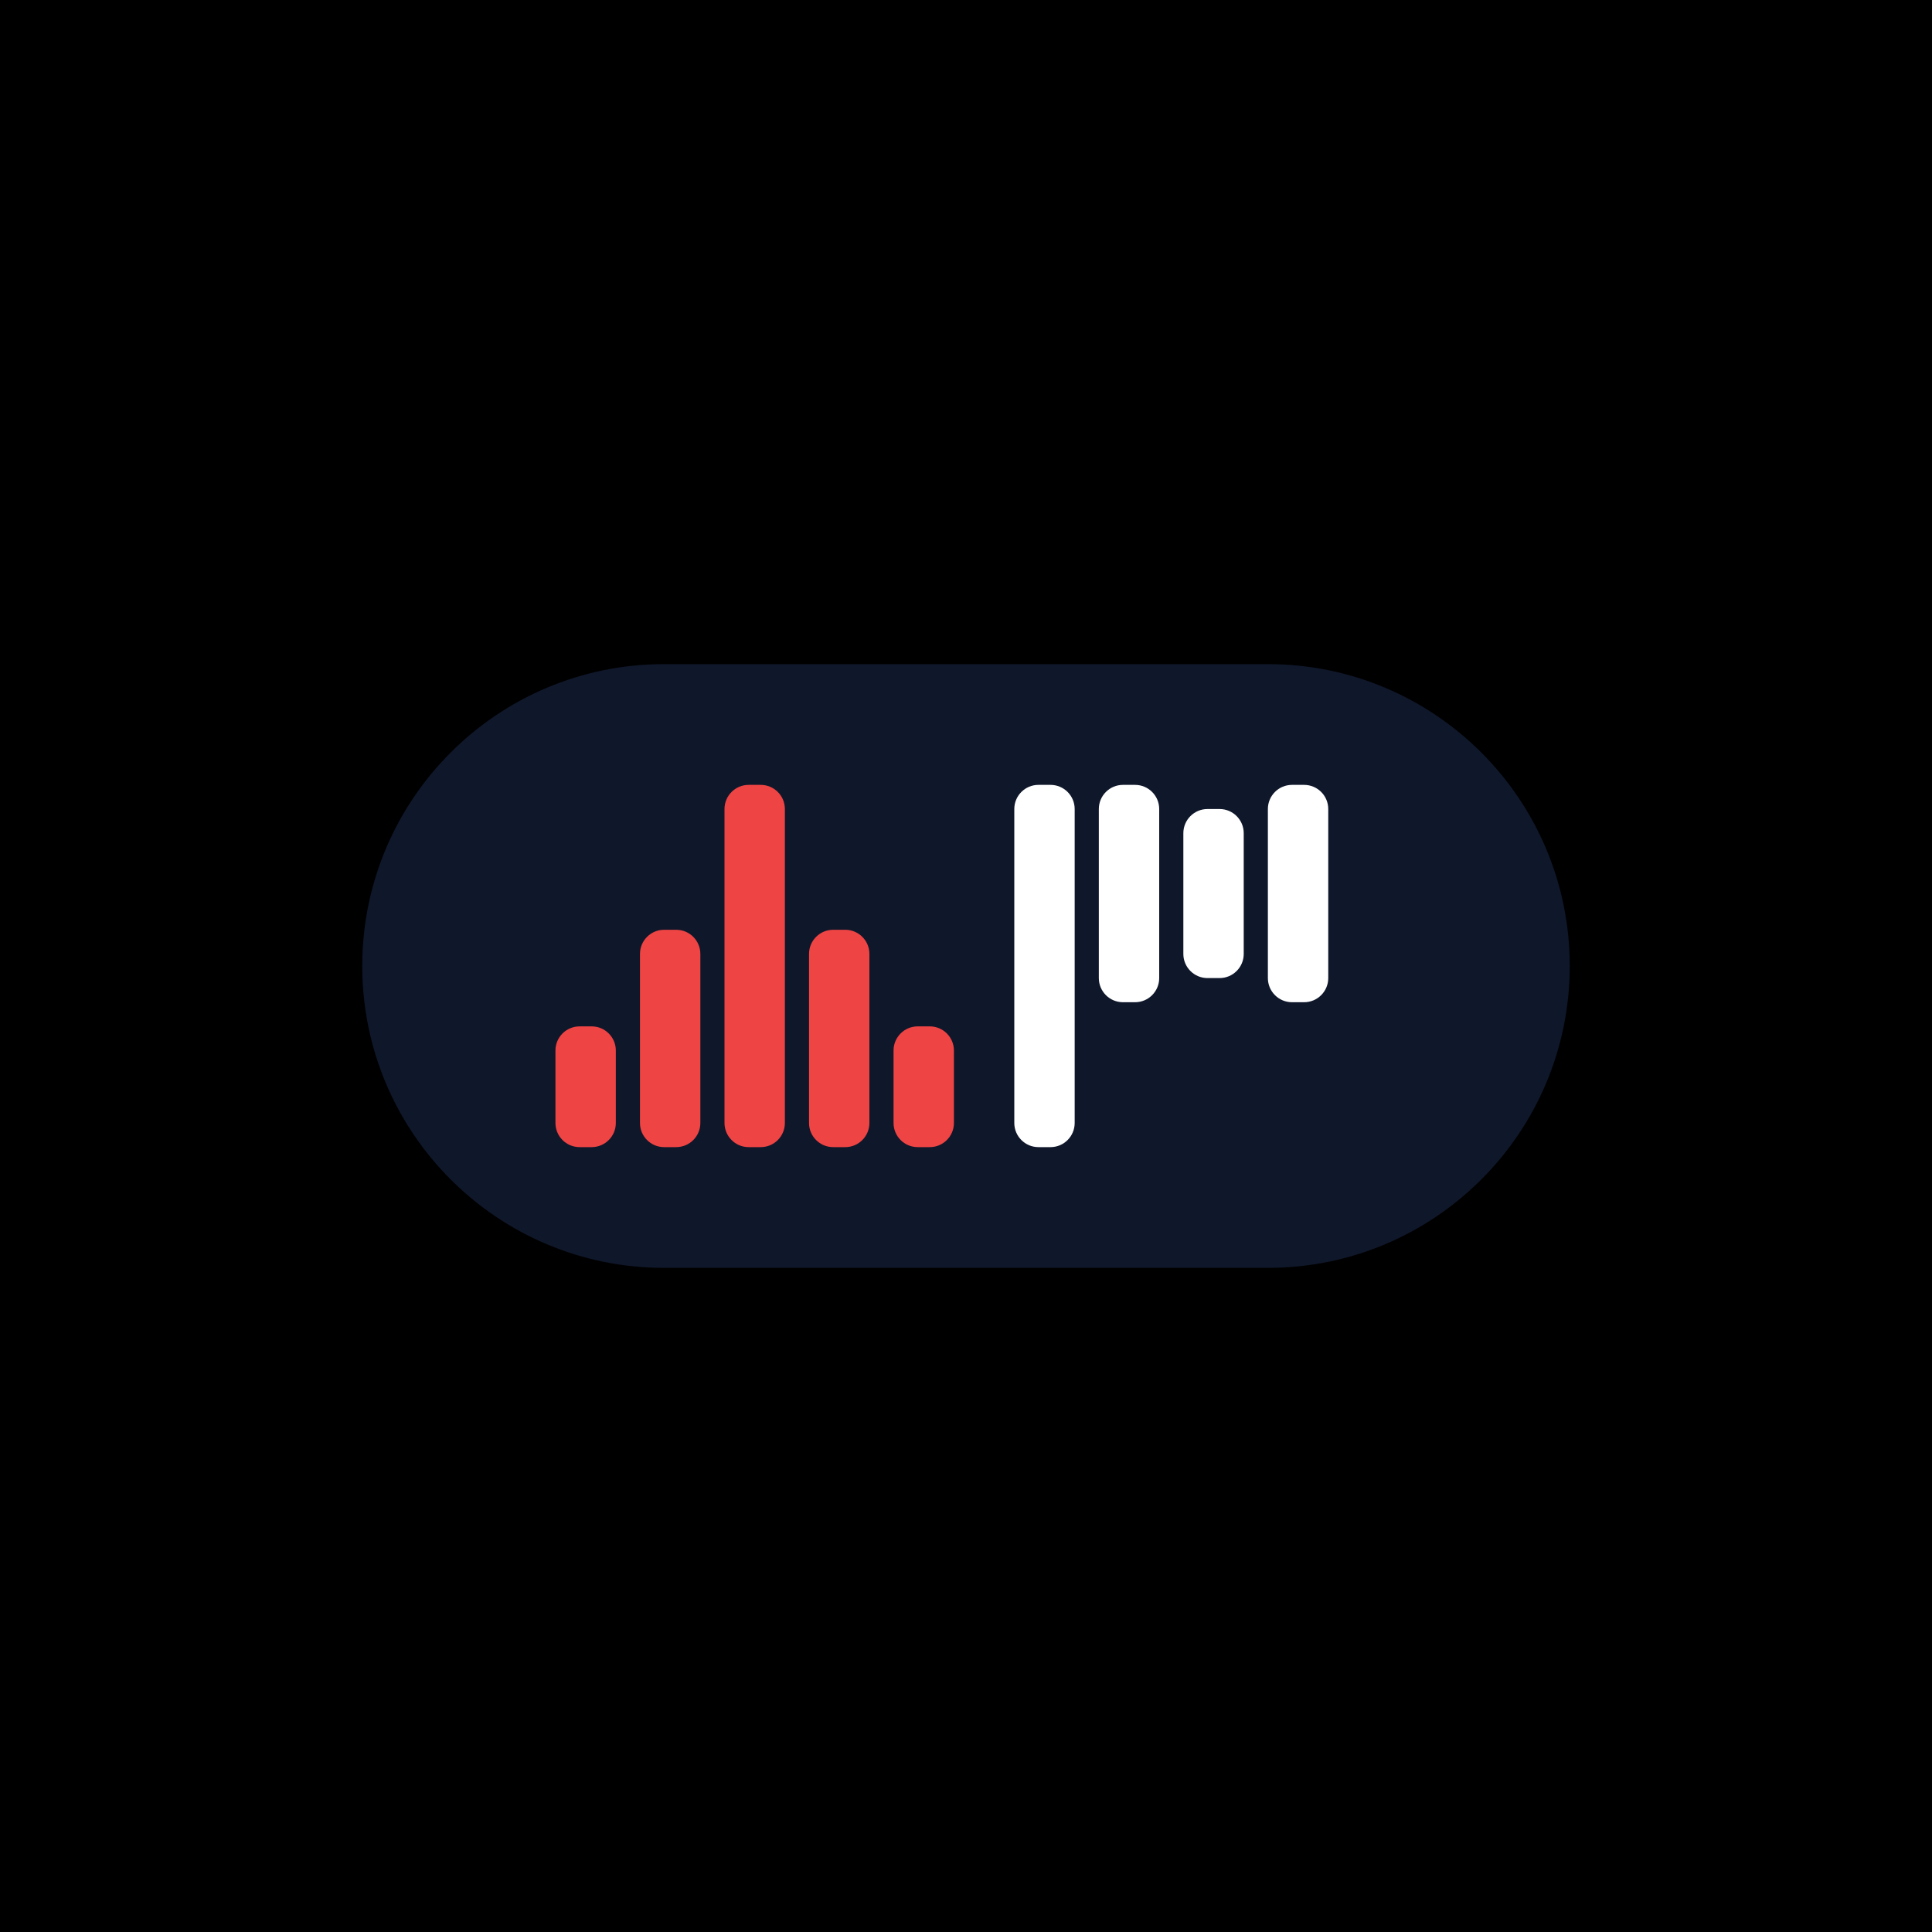
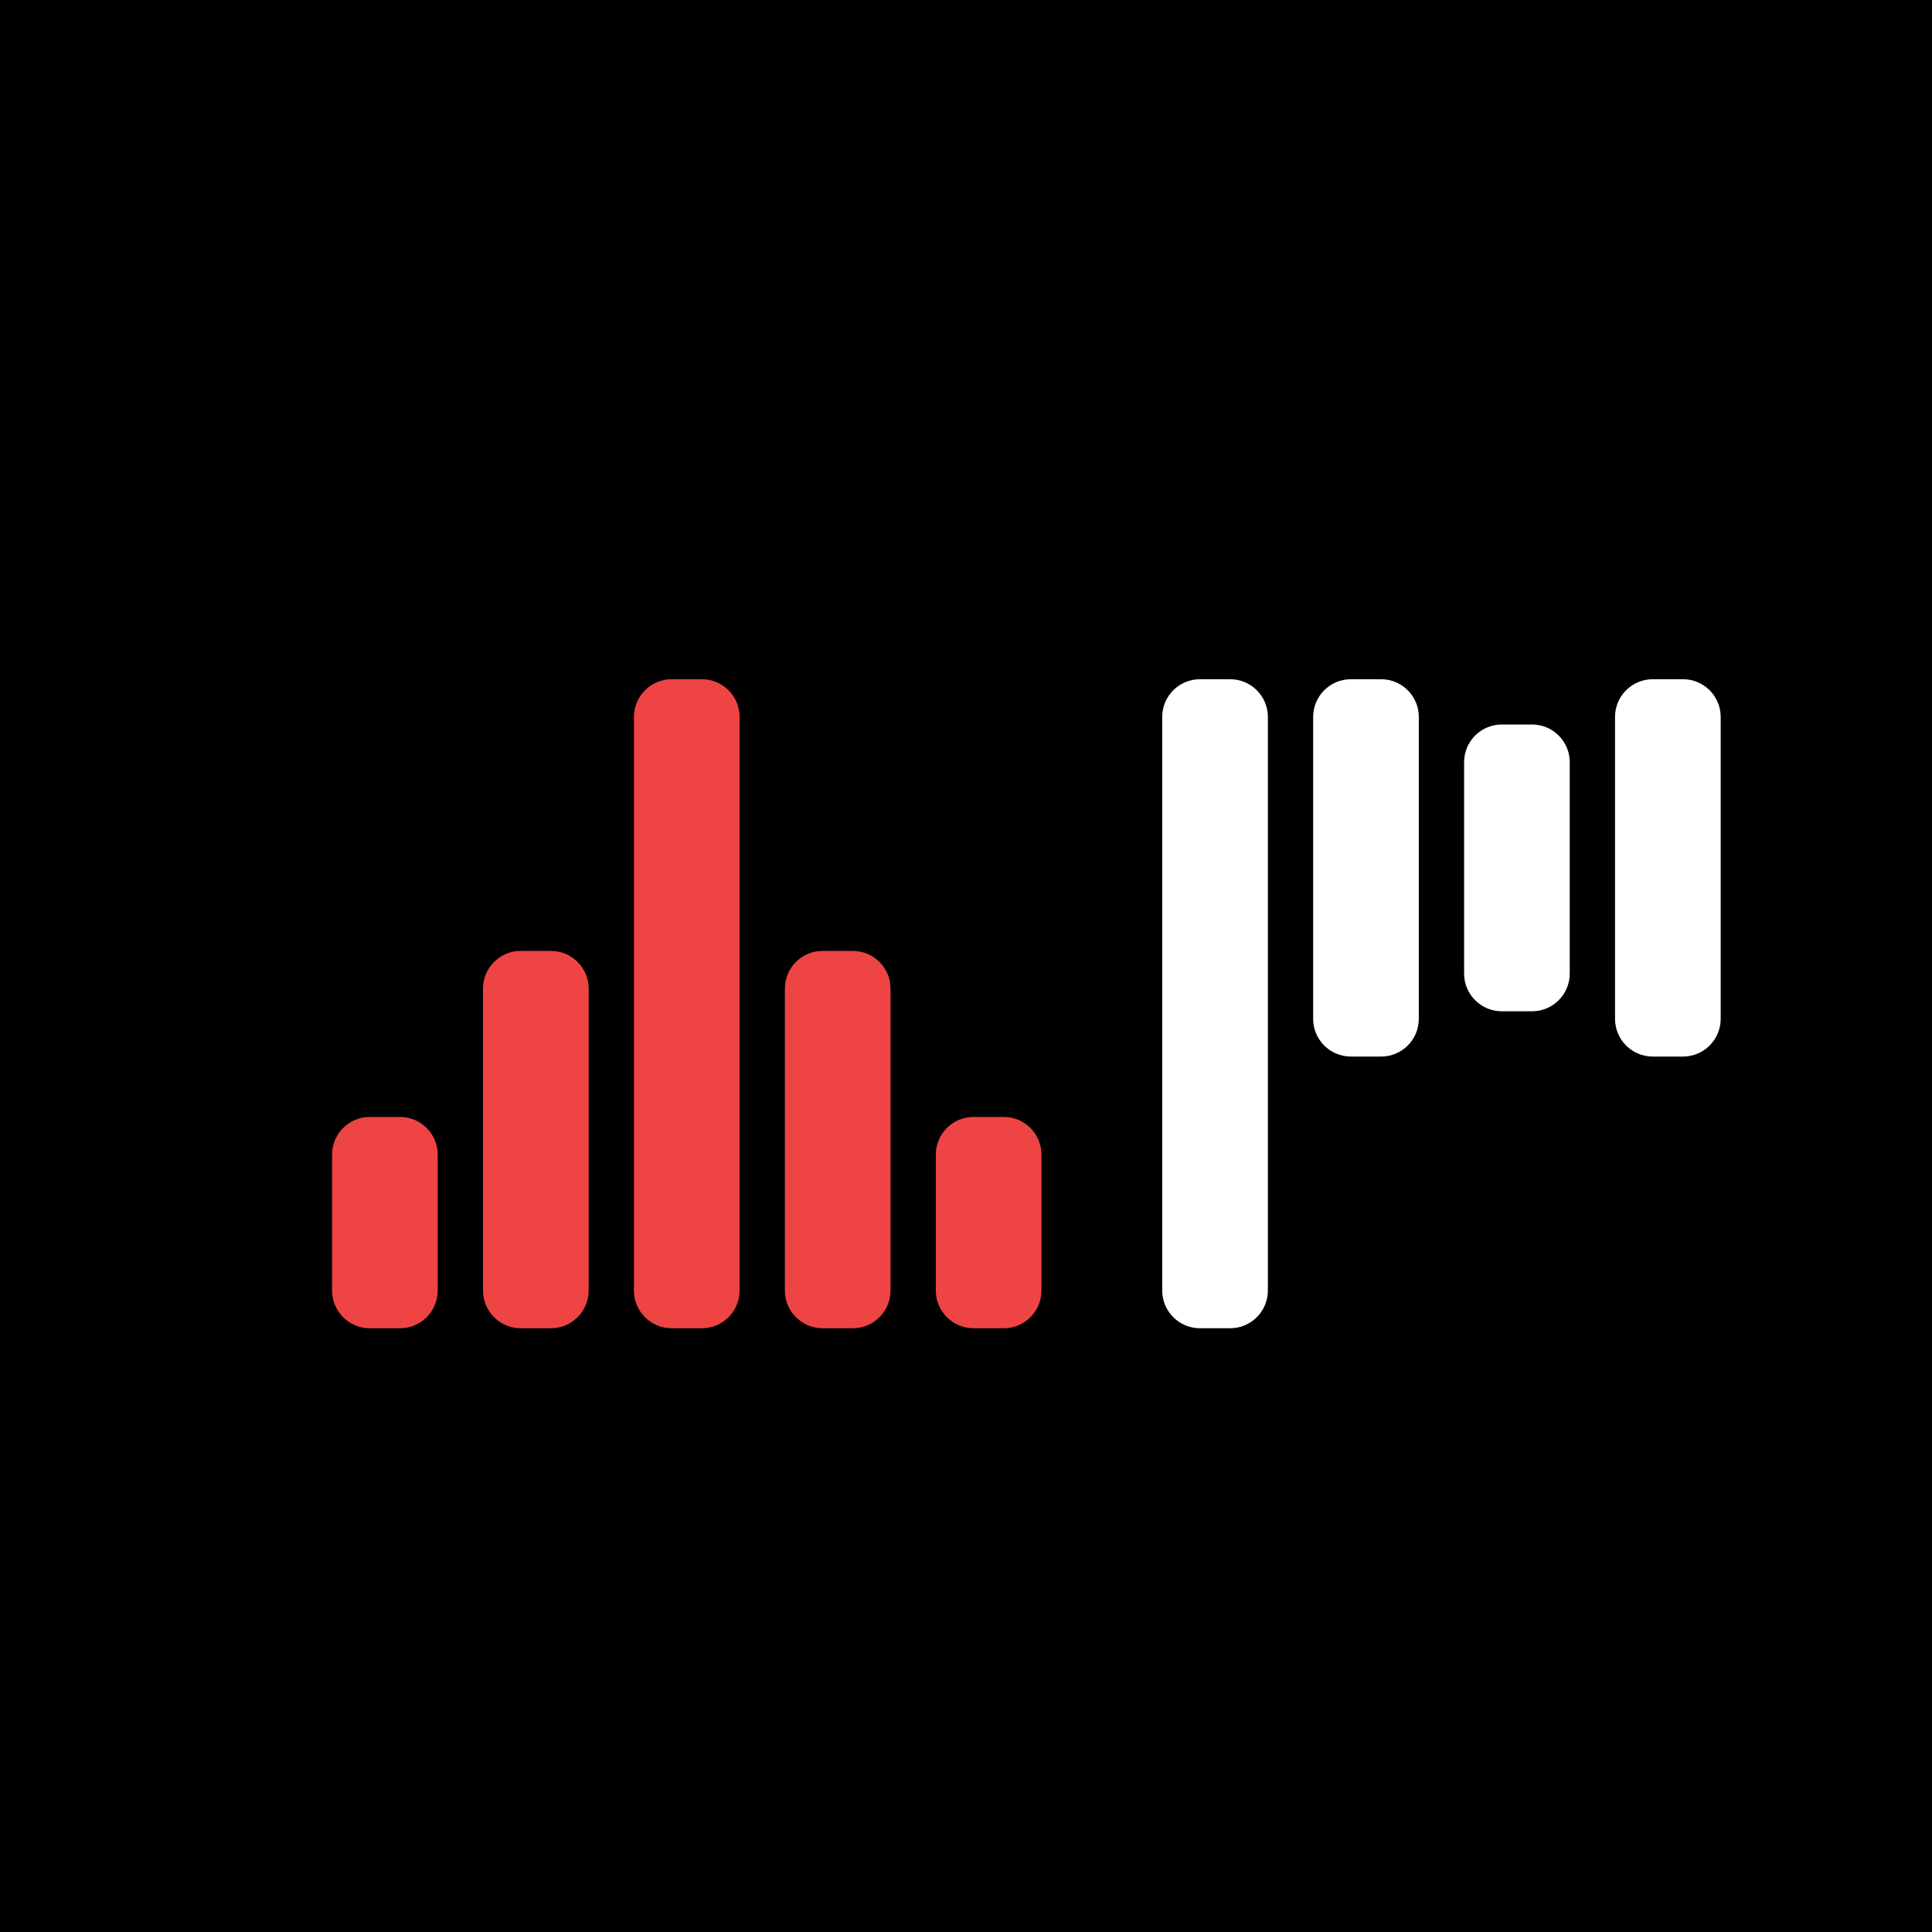
<svg xmlns="http://www.w3.org/2000/svg" width="512" height="512" viewBox="0 0 512 512" fill="none">
  <rect width="512" height="512" fill="#000000" />
-   <g transform="translate(64, 64) scale(3.2)">
-     <rect x="10" y="35" width="100" height="50" rx="25" fill="#0f172a" />
-     <rect x="26" y="65" width="5" height="10" rx="2" fill="#ef4444" />
-     <rect x="33" y="57" width="5" height="18" rx="2" fill="#ef4444" />
-     <rect x="40" y="45" width="5" height="30" rx="2" fill="#ef4444" />
-     <rect x="47" y="57" width="5" height="18" rx="2" fill="#ef4444" />
-     <rect x="54" y="65" width="5" height="10" rx="2" fill="#ef4444" />
-     <rect x="64" y="45" width="5" height="30" rx="2" fill="white" />
-     <rect x="71" y="45" width="5" height="18" rx="2" fill="white" />
-     <rect x="78" y="47" width="5" height="14" rx="2" fill="white" />
-     <rect x="85" y="45" width="5" height="18" rx="2" fill="white" />
-   </g>
+   <rect x="88" y="296" width="28" height="56" rx="10" fill="#ef4444" />
+   <rect x="128" y="252" width="28" height="100" rx="10" fill="#ef4444" />
+   <rect x="168" y="180" width="28" height="172" rx="10" fill="#ef4444" />
+   <rect x="208" y="252" width="28" height="100" rx="10" fill="#ef4444" />
+   <rect x="248" y="296" width="28" height="56" rx="10" fill="#ef4444" />
+   <rect x="308" y="180" width="28" height="172" rx="10" fill="white" />
+   <rect x="348" y="180" width="28" height="100" rx="10" fill="white" />
+   <rect x="388" y="192" width="28" height="76" rx="10" fill="white" />
+   <rect x="428" y="180" width="28" height="100" rx="10" fill="white" />
</svg>
